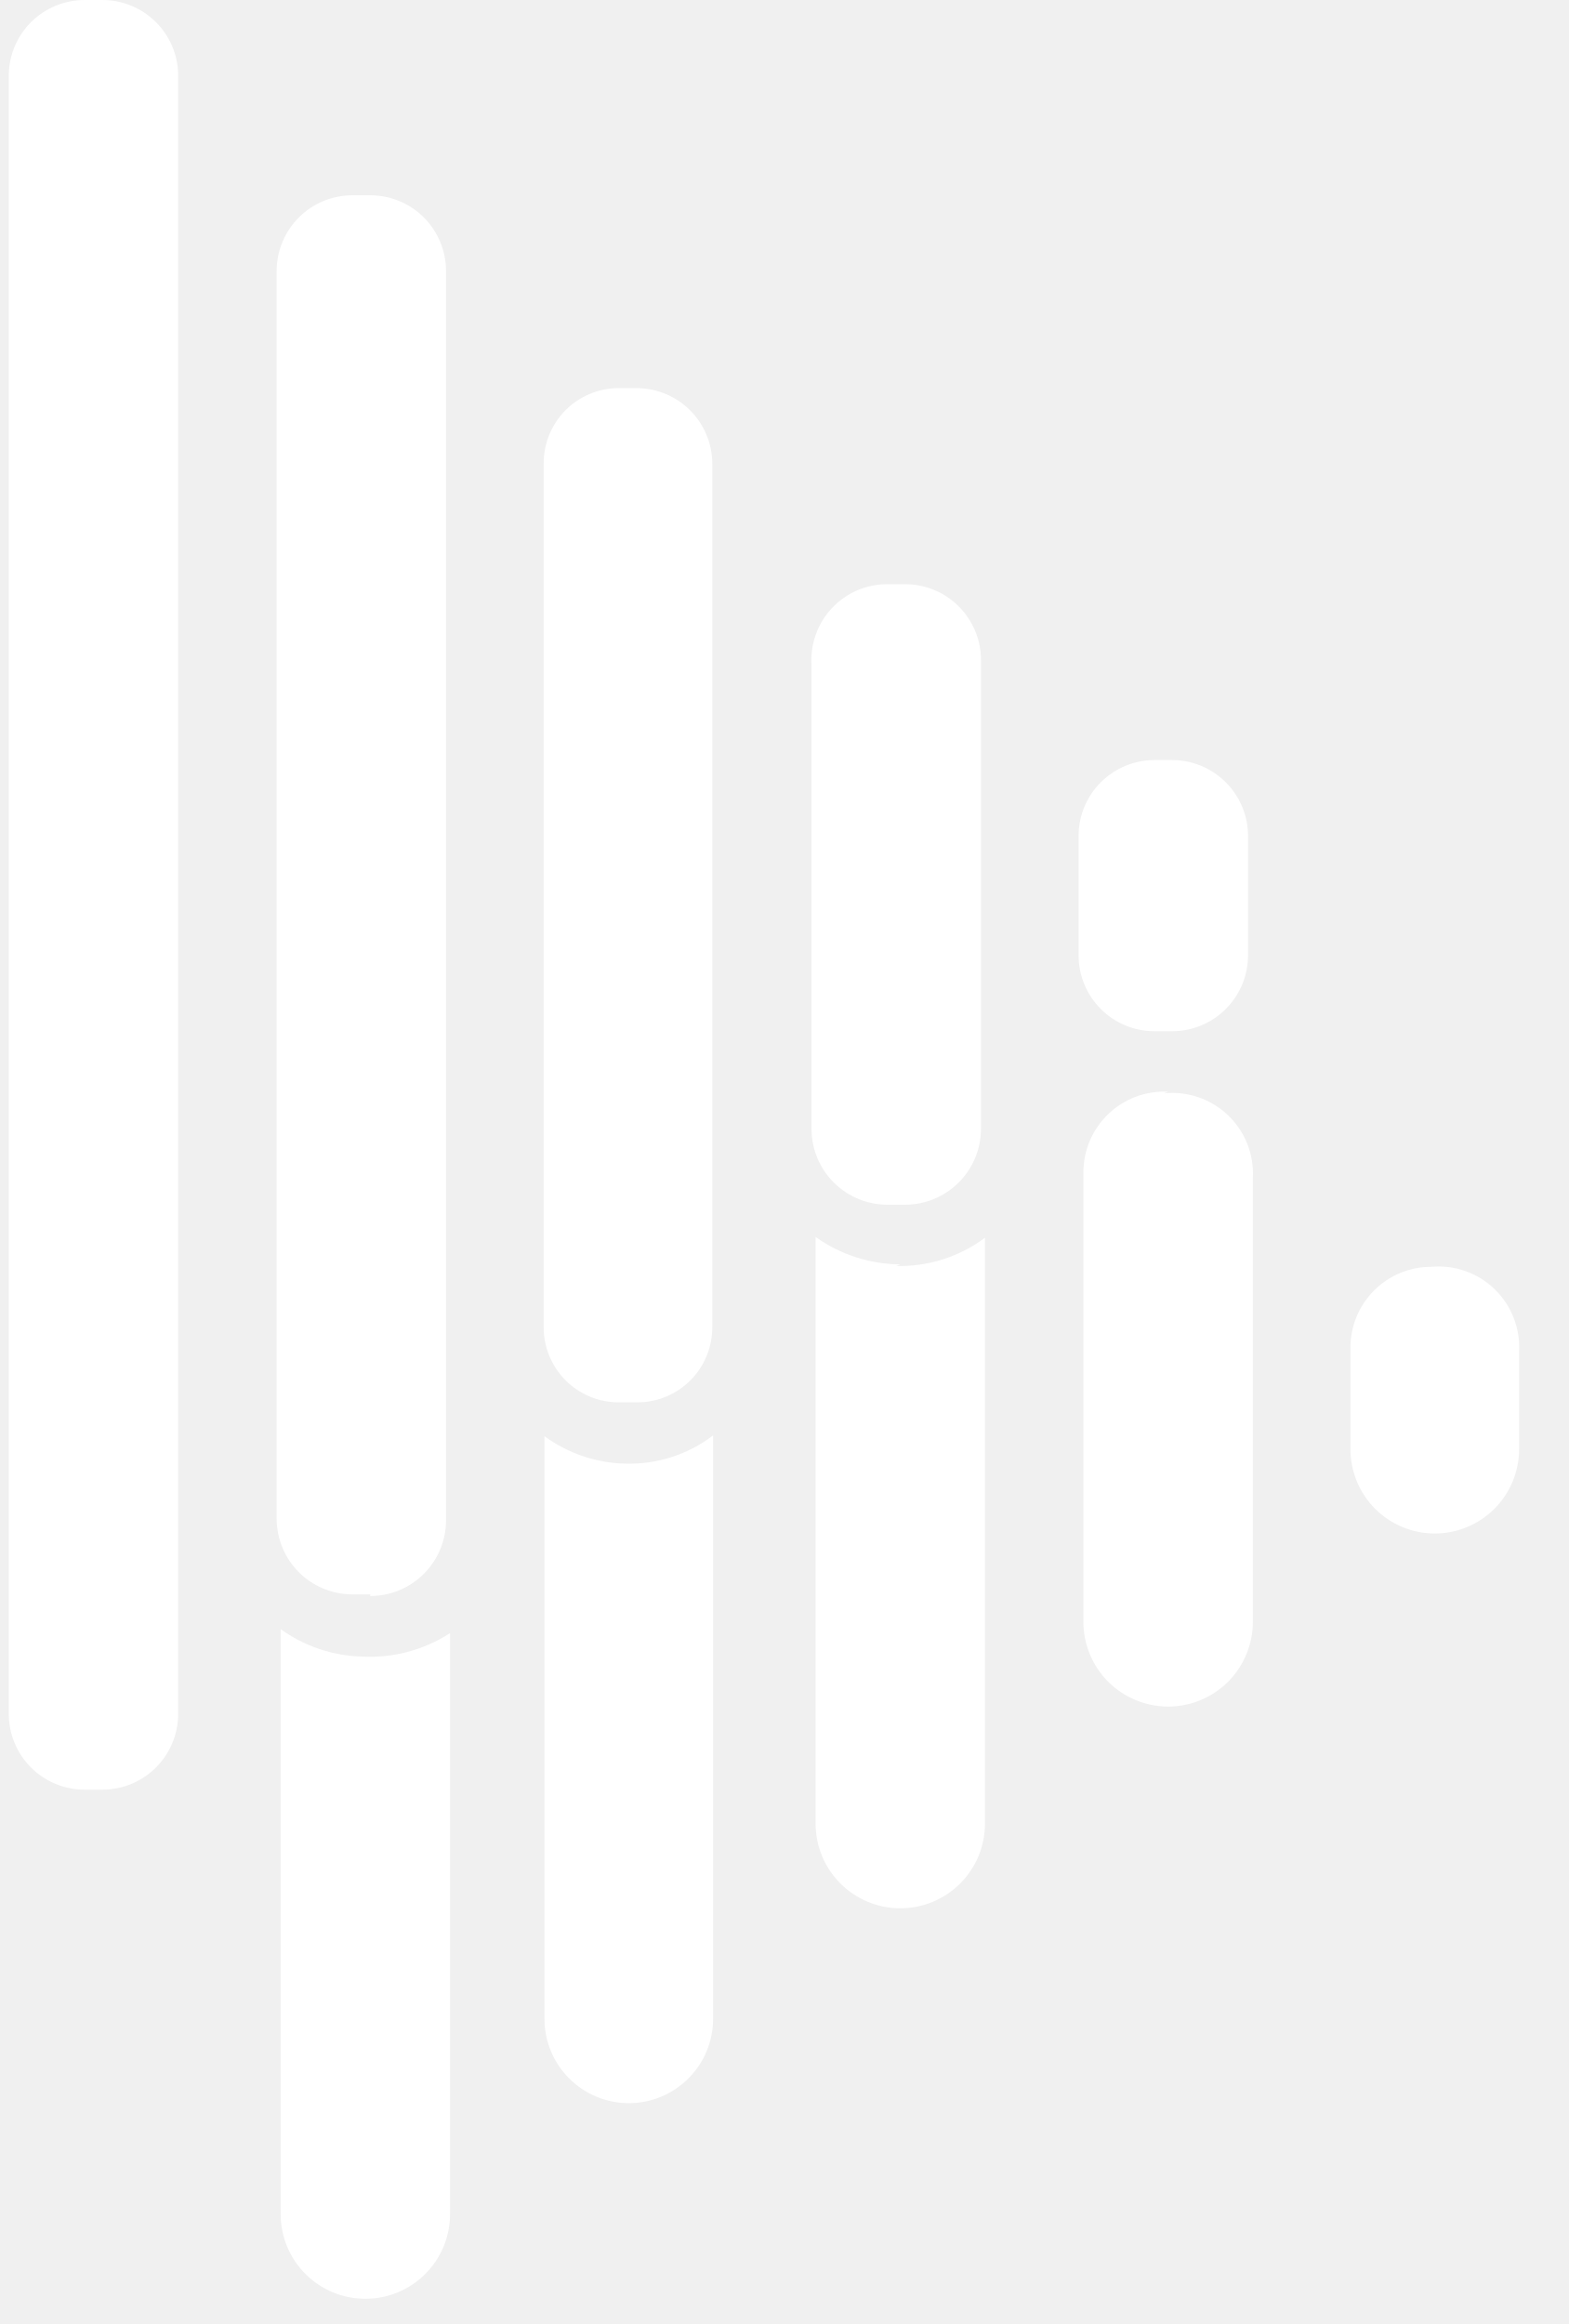
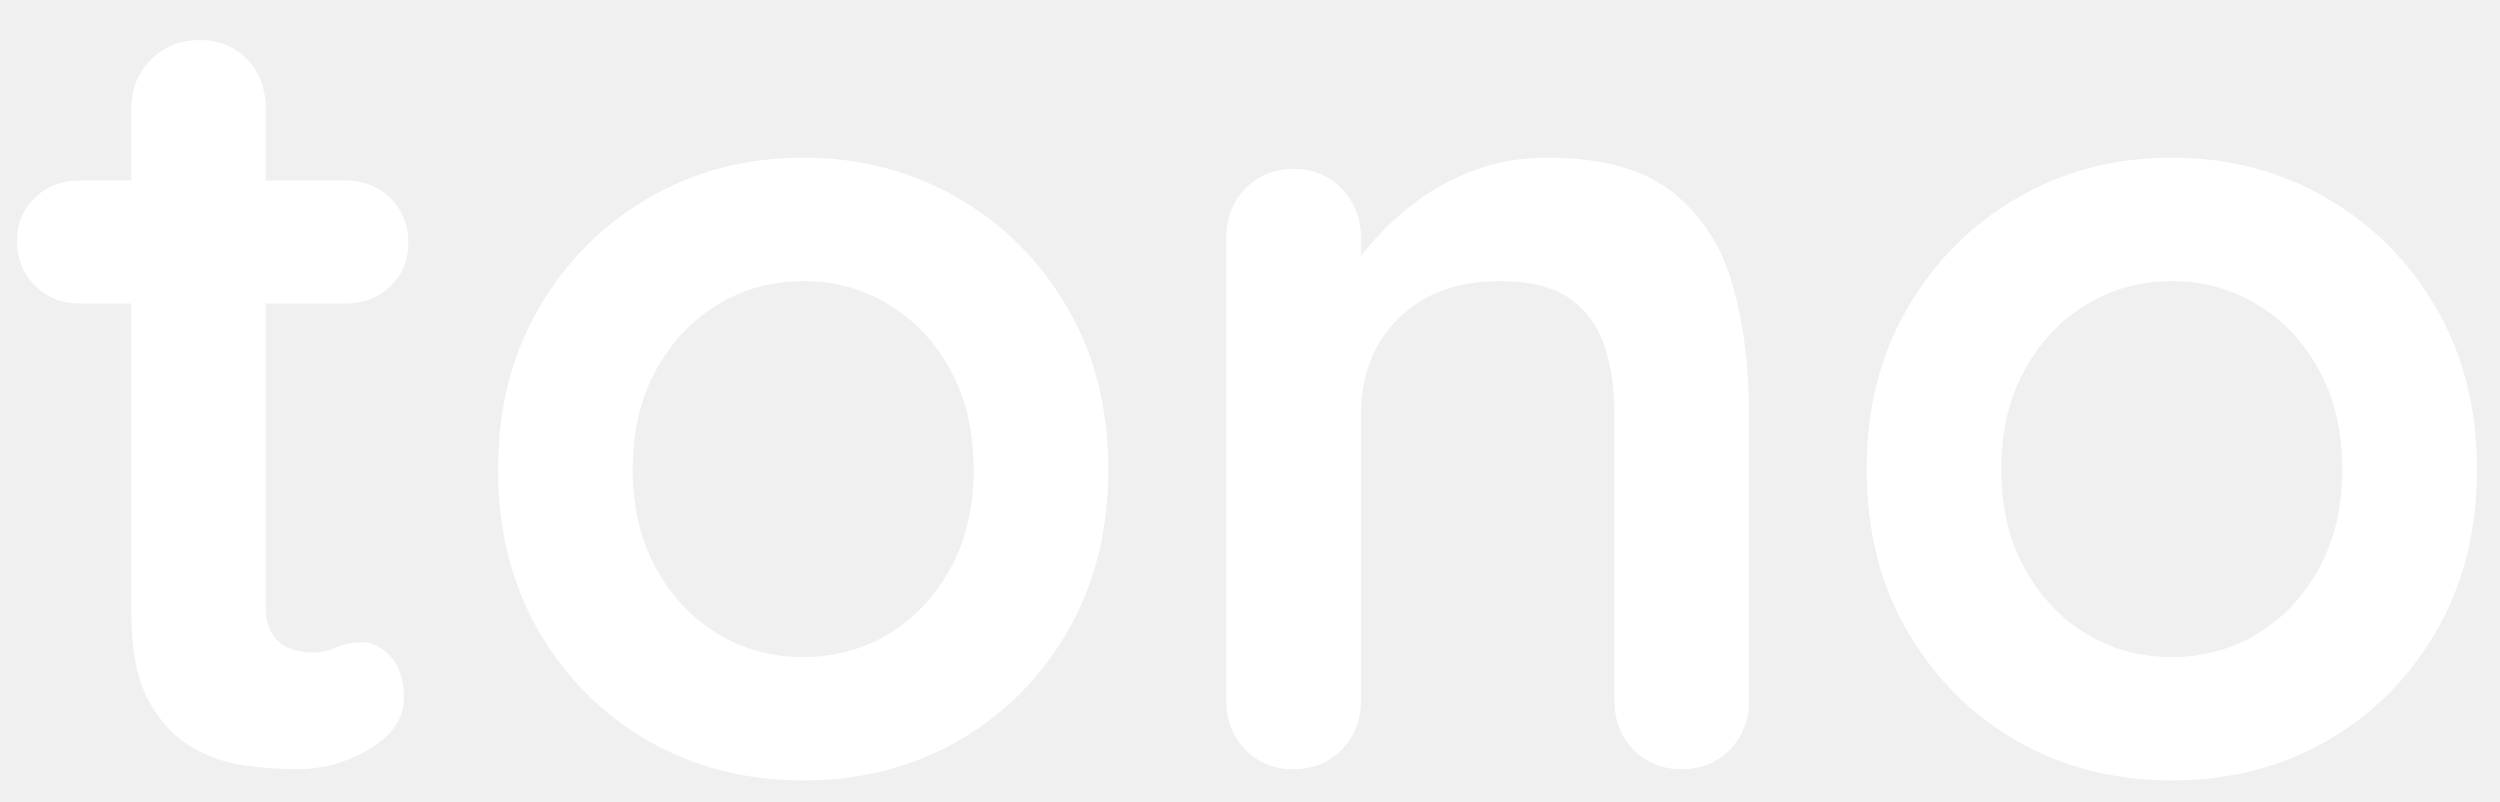
- <svg xmlns="http://www.w3.org/2000/svg" data-logo="logo" viewBox="0 0 27 40">
-   <g style="opacity: 1;" id="logogram" transform="translate(0, 0) rotate(0)">
-     <path d="M12.275 24.706V34.747C12.275 35.132 12.122 35.501 11.85 35.773C11.578 36.046 11.209 36.199 10.824 36.199C10.439 36.199 10.07 36.046 9.797 35.773C9.525 35.501 9.372 35.132 9.372 34.747V24.72C9.777 25.015 10.261 25.18 10.761 25.192C11.306 25.208 11.841 25.037 12.275 24.706ZM24.635 21.804C24.267 21.804 23.913 21.95 23.653 22.211C23.393 22.471 23.246 22.824 23.246 23.193V24.942C23.246 25.328 23.399 25.697 23.671 25.969C23.943 26.241 24.313 26.394 24.698 26.394C25.082 26.394 25.452 26.241 25.724 25.969C25.996 25.697 26.149 25.328 26.149 24.942V23.262C26.16 23.063 26.127 22.864 26.054 22.678C25.981 22.493 25.869 22.325 25.726 22.187C25.582 22.048 25.41 21.942 25.222 21.876C25.034 21.81 24.834 21.786 24.635 21.804ZM6.22 28.512C5.72 28.497 5.236 28.332 4.831 28.04V38.108C4.831 38.495 4.985 38.866 5.258 39.139C5.532 39.413 5.903 39.566 6.289 39.566C6.676 39.566 7.047 39.413 7.32 39.139C7.594 38.866 7.747 38.495 7.747 38.108V28.109C7.294 28.402 6.759 28.543 6.22 28.512ZM20.108 18.79C19.919 18.781 19.731 18.81 19.555 18.875C19.378 18.941 19.217 19.042 19.08 19.172C18.944 19.302 18.835 19.458 18.761 19.631C18.687 19.804 18.649 19.991 18.649 20.179V27.915C18.649 28.301 18.803 28.672 19.076 28.946C19.35 29.219 19.721 29.373 20.108 29.373C20.494 29.373 20.865 29.219 21.139 28.946C21.412 28.672 21.566 28.301 21.566 27.915V20.276C21.577 20.076 21.544 19.875 21.471 19.689C21.397 19.502 21.283 19.334 21.138 19.195C20.993 19.056 20.819 18.951 20.63 18.886C20.44 18.821 20.238 18.797 20.038 18.818L20.108 18.79ZM15.497 21.762C14.974 21.759 14.465 21.594 14.039 21.29V31.386C14.039 31.773 14.192 32.144 14.466 32.418C14.739 32.691 15.11 32.845 15.497 32.845C15.884 32.845 16.255 32.691 16.528 32.418C16.802 32.144 16.955 31.773 16.955 31.386V21.304C16.515 21.632 15.977 21.803 15.428 21.79L15.497 21.762ZM3.067 29.498V1.292C3.064 0.948 2.925 0.619 2.68 0.377C2.436 0.136 2.106 -1.38867e-05 1.762 1.06644e-09H1.456C1.113 -1.38867e-05 0.783 0.136 0.538 0.377C0.294 0.619 0.155 0.948 0.151 1.292V29.498C0.151 29.844 0.288 30.176 0.533 30.421C0.778 30.666 1.11 30.803 1.456 30.803H1.762C2.108 30.803 2.44 30.666 2.685 30.421C2.93 30.176 3.067 29.844 3.067 29.498ZM6.373 27.442H6.067C5.721 27.442 5.389 27.305 5.144 27.06C4.899 26.815 4.762 26.483 4.762 26.137V4.652C4.765 4.309 4.904 3.98 5.149 3.738C5.393 3.496 5.723 3.361 6.067 3.361H6.373C6.716 3.361 7.046 3.496 7.291 3.738C7.535 3.98 7.674 4.309 7.678 4.652V26.165C7.678 26.511 7.541 26.843 7.296 27.088C7.051 27.333 6.719 27.47 6.373 27.47V27.442ZM10.97 24.137H10.65C10.308 24.137 9.979 24.001 9.737 23.759C9.495 23.517 9.358 23.188 9.358 22.845V7.985C9.357 7.815 9.389 7.645 9.453 7.487C9.517 7.329 9.612 7.185 9.732 7.063C9.852 6.942 9.995 6.845 10.153 6.78C10.31 6.714 10.479 6.68 10.65 6.68H10.97C11.313 6.684 11.642 6.823 11.884 7.067C12.126 7.312 12.261 7.642 12.261 7.985V22.845C12.261 23.188 12.125 23.517 11.883 23.759C11.64 24.001 11.312 24.137 10.97 24.137ZM15.566 20.735H15.275C14.931 20.735 14.601 20.599 14.356 20.357C14.112 20.115 13.973 19.787 13.969 19.443V11.444C13.958 11.265 13.983 11.086 14.044 10.918C14.104 10.75 14.198 10.596 14.321 10.466C14.443 10.336 14.591 10.232 14.755 10.161C14.919 10.091 15.096 10.054 15.275 10.055H15.58C15.926 10.055 16.259 10.192 16.503 10.437C16.748 10.682 16.886 11.014 16.886 11.36V19.415C16.887 19.588 16.855 19.759 16.79 19.919C16.726 20.079 16.63 20.224 16.508 20.347C16.387 20.47 16.242 20.567 16.083 20.634C15.924 20.7 15.753 20.735 15.58 20.735H15.566ZM20.177 17.749H19.872C19.525 17.749 19.193 17.611 18.948 17.366C18.704 17.121 18.566 16.789 18.566 16.443V14.374C18.57 14.03 18.709 13.702 18.953 13.46C19.198 13.218 19.528 13.082 19.872 13.082H20.177C20.521 13.082 20.851 13.218 21.095 13.46C21.34 13.702 21.479 14.03 21.483 14.374V16.443C21.483 16.787 21.347 17.117 21.105 17.361C20.863 17.606 20.535 17.745 20.191 17.749H20.177Z" fill="#FFFFFF" />
+ <svg xmlns="http://www.w3.org/2000/svg" data-logo="logo" viewBox="0 0 78 25">
+   <g id="logogram" transform="translate(0, 12.5) rotate(0) " />
+   <g id="logotype" transform="translate(0, 1)">
+     <path fill="#ffffff" d="M2.49 4.63L2.49 4.63L10.78 4.63Q11.62 4.63 12.18 5.18Q12.74 5.74 12.74 6.58L12.74 6.58Q12.74 7.39 12.18 7.93Q11.62 8.47 10.78 8.47L10.78 8.47L2.49 8.47Q1.65 8.47 1.09 7.91Q0.53 7.35 0.53 6.51L0.53 6.51Q0.53 5.71 1.09 5.17Q1.65 4.63 2.49 4.63ZM6.23 0.25L6.23 0.25Q7.14 0.25 7.72 0.86Q8.29 1.47 8.29 2.38L8.29 2.38L8.29 17.96Q8.29 18.45 8.49 18.77Q8.68 19.08 9.01 19.22Q9.35 19.36 9.73 19.36L9.73 19.36Q10.15 19.36 10.50 19.20Q10.85 19.04 11.31 19.04L11.31 19.04Q11.80 19.04 12.20 19.50Q12.60 19.95 12.60 20.76L12.60 20.76Q12.60 21.74 11.53 22.37Q10.47 23 9.24 23L9.24 23Q8.51 23 7.61 22.88Q6.72 22.75 5.93 22.28Q5.15 21.81 4.62 20.83Q4.10 19.85 4.10 18.13L4.10 18.13L4.10 2.38Q4.10 1.47 4.71 0.86Q5.32 0.25 6.23 0.25ZM34.58 13.65L34.58 13.65Q34.58 16.52 33.30 18.71Q32.03 20.90 29.87 22.13Q27.72 23.35 25.06 23.35L25.06 23.35Q22.40 23.35 20.25 22.13Q18.10 20.90 16.82 18.71Q15.54 16.52 15.54 13.65L15.54 13.65Q15.54 10.78 16.82 8.60Q18.10 6.41 20.25 5.17Q22.40 3.92 25.06 3.92L25.06 3.92Q27.72 3.92 29.87 5.17Q32.03 6.41 33.30 8.60Q34.58 10.78 34.58 13.65ZM30.38 13.65L30.38 13.65Q30.38 11.87 29.66 10.56Q28.95 9.24 27.74 8.51Q26.53 7.77 25.06 7.77L25.06 7.77Q23.59 7.77 22.38 8.51Q21.18 9.24 20.46 10.56Q19.74 11.87 19.74 13.65L19.74 13.65Q19.74 15.40 20.46 16.72Q21.18 18.03 22.38 18.77Q23.59 19.50 25.06 19.50L25.06 19.50Q26.53 19.50 27.74 18.77Q28.95 18.03 29.66 16.72Q30.38 15.40 30.38 13.65ZM48.27 3.92L48.27 3.92Q50.86 3.92 52.20 5.01Q53.55 6.09 54.06 7.90Q54.57 9.70 54.57 11.90L54.57 11.90L54.57 20.86Q54.57 21.77 53.97 22.39Q53.38 23 52.47 23L52.47 23Q51.56 23 50.96 22.39Q50.37 21.77 50.37 20.86L50.37 20.86L50.37 11.90Q50.37 10.75 50.07 9.82Q49.77 8.89 49.00 8.33Q48.23 7.77 46.80 7.77L46.80 7.77Q45.40 7.77 44.43 8.33Q43.47 8.89 42.96 9.82Q42.46 10.75 42.46 11.90L42.46 11.90L42.46 20.86Q42.46 21.77 41.86 22.39Q41.27 23 40.36 23L40.36 23Q39.45 23 38.85 22.39Q38.26 21.77 38.26 20.86L38.26 20.86L38.26 6.41Q38.26 5.50 38.85 4.89Q39.45 4.27 40.36 4.27L40.36 4.27Q41.27 4.27 41.86 4.89Q42.46 5.50 42.46 6.41L42.46 6.41L42.46 7.91L41.93 7.81Q42.25 7.21 42.84 6.53Q43.44 5.85 44.24 5.25Q45.05 4.66 46.06 4.29Q47.08 3.92 48.27 3.92ZM77.28 13.65L77.28 13.65Q77.28 16.52 76.00 18.71Q74.73 20.90 72.57 22.13Q70.42 23.35 67.76 23.35L67.76 23.35Q65.10 23.35 62.95 22.13Q60.80 20.90 59.52 18.71Q58.24 16.52 58.24 13.65L58.24 13.65Q58.24 10.78 59.52 8.60Q60.80 6.41 62.95 5.17Q65.10 3.92 67.76 3.92L67.76 3.92Q70.42 3.92 72.57 5.17Q74.73 6.41 76.00 8.60Q77.28 10.78 77.28 13.65ZM73.08 13.65L73.08 13.65Q73.08 11.87 72.36 10.56Q71.65 9.24 70.44 8.51Q69.23 7.77 67.76 7.77L67.76 7.77Q66.29 7.77 65.08 8.51Q63.88 9.24 63.16 10.56Q62.44 11.87 62.44 13.65L62.44 13.65Q62.44 15.40 63.16 16.72Q63.88 18.03 65.08 18.77Q66.29 19.50 67.76 19.50L67.76 19.50Q69.23 19.50 70.44 18.77Q71.65 18.03 72.36 16.72Q73.08 15.40 73.08 13.65Z" />
  </g>
-   <g style="opacity: 1;" id="logotype" transform="translate(27, 20)" />
</svg>
